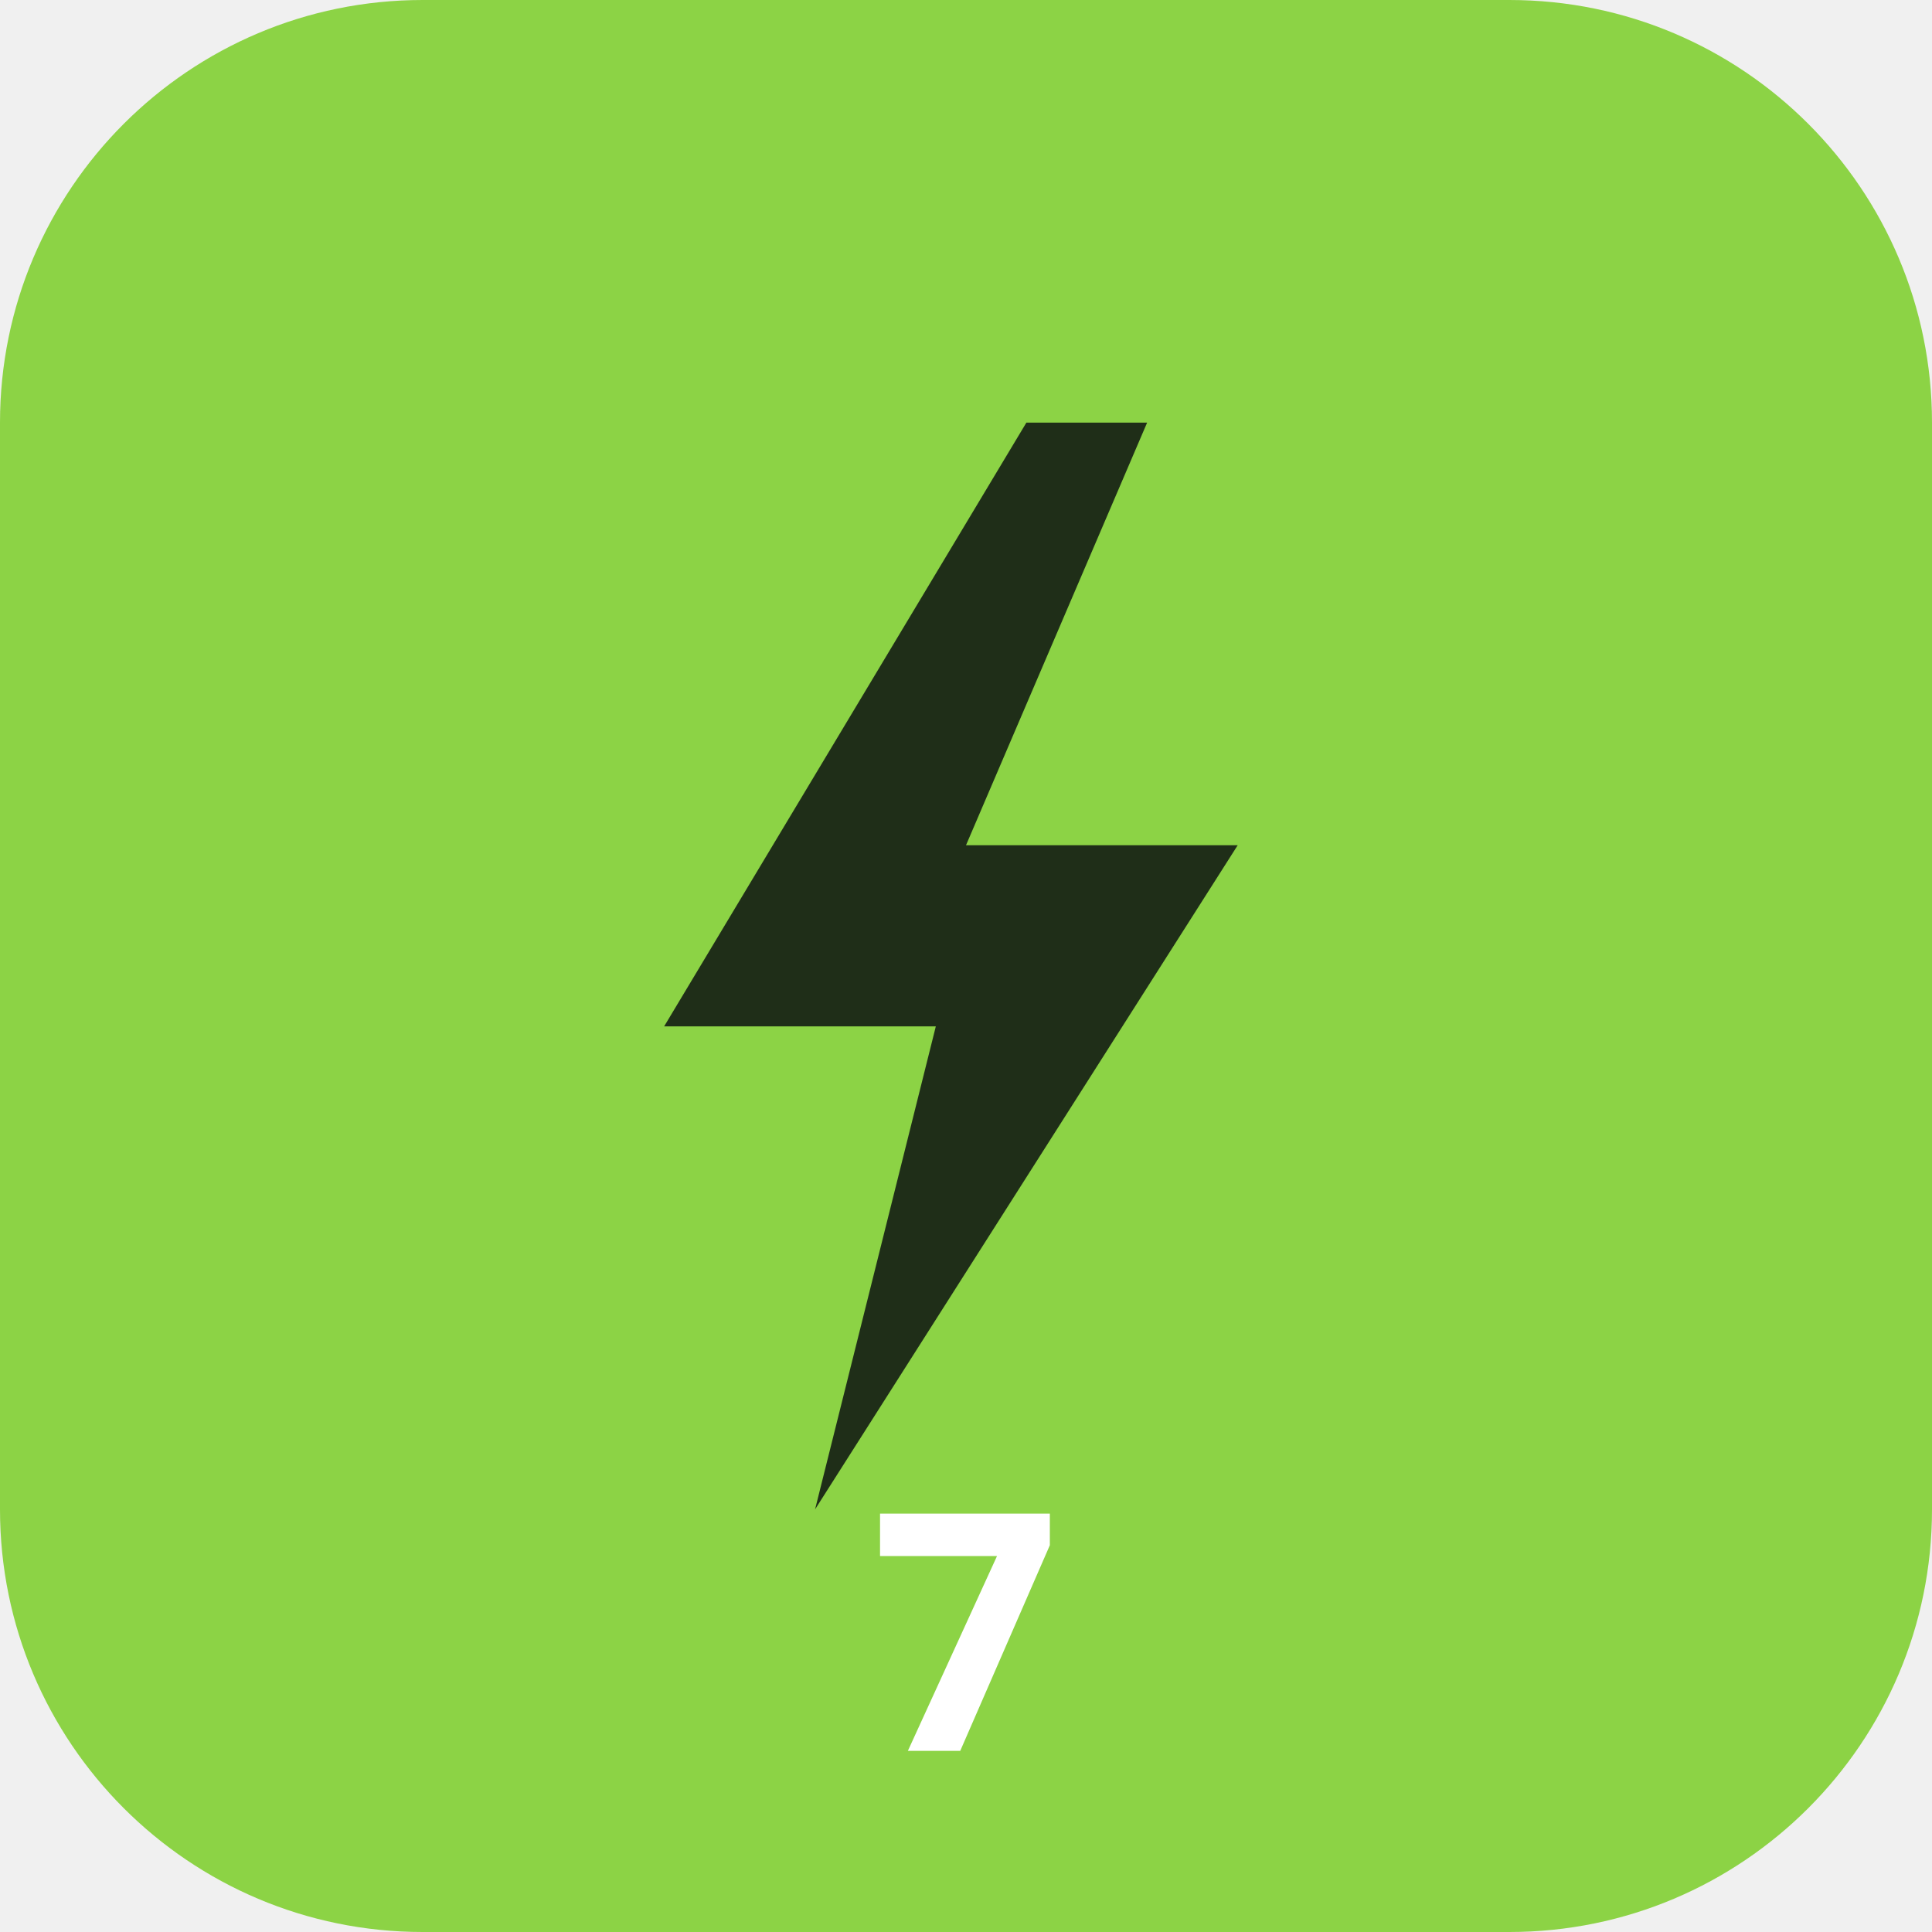
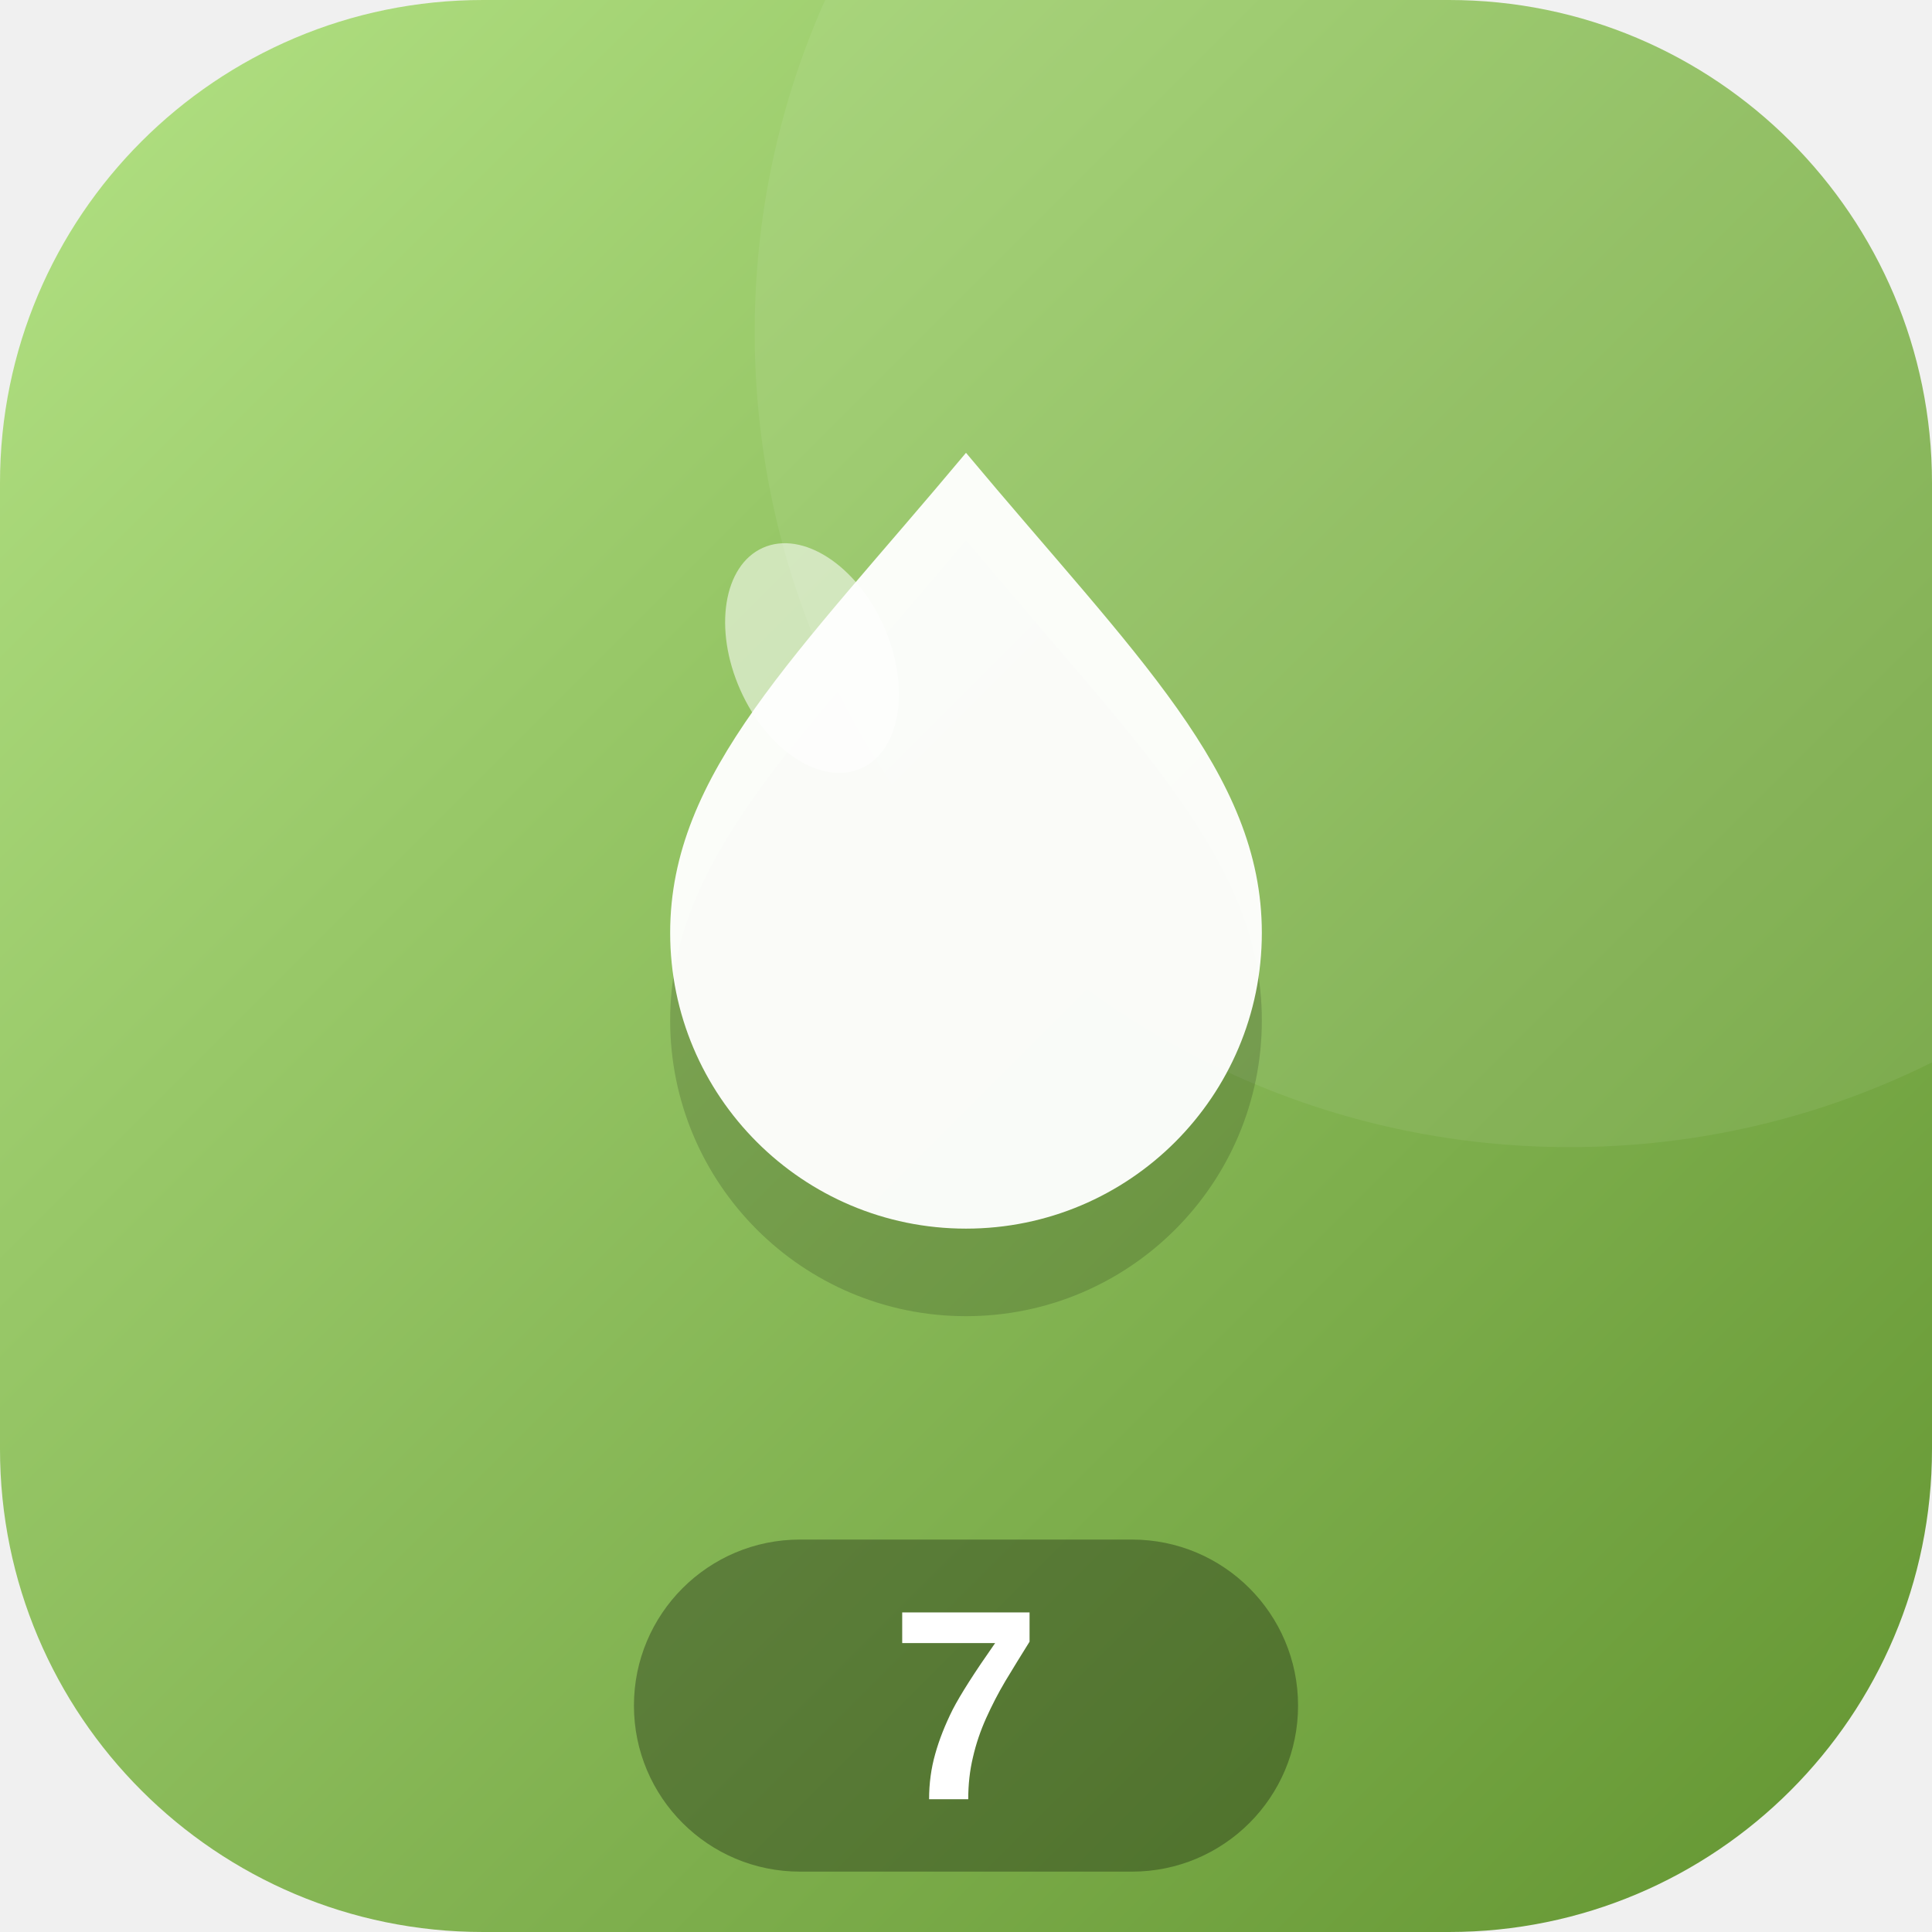
<svg xmlns="http://www.w3.org/2000/svg" viewBox="0 0 64 64">
-   <rect width="64" height="64" rx="14" fill="#8cd345" />
-   <path d="M34 14L22 34h9l-4 16 14-22h-9l6-14z" fill="#0c1210" opacity="0.85" />
-   <text x="32" y="58" text-anchor="middle" font-family="system-ui,sans-serif" font-size="11" font-weight="700" fill="#fff">7</text>
+   <defs>
+     <linearGradient id="s" x1="0" y1="0" x2="1" y2="1">
+       <stop offset="0" stop-color="#b3e284" />
+       <stop offset="1" stop-color="#629430" />
+     </linearGradient>
+   </defs>
+   <rect width="64" height="64" rx="16" fill="url(#s)" />
+   <circle cx="52" cy="11" r="27" fill="#ffffff" opacity="0.07" />
+   <path d="M32 16.5c5.6 6.7 9.8 10.6 9.8 15.9a9.8 9.8 0 1 1-19.6 0C22.2 27.1 26.4 23.2 32 16.5z" fill="#000000" opacity="0.16" transform="translate(0 1.4)" />
+   <path d="M32 15c5.6 6.7 9.8 10.6 9.8 15.9a9.8 9.8 0 1 1-19.6 0C22.2 25.6 26.4 21.7 32 15z" fill="#ffffff" opacity="0.96" />
+   <ellipse cx="26.9" cy="21.8" rx="2.6" ry="4" fill="#ffffff" opacity="0.55" transform="rotate(-24 26.9 21.8)" />
+   <rect x="21" y="51" width="22" height="11" rx="5.5" fill="#000" opacity="0.30" />
+   <text x="32" y="59.6" text-anchor="middle" font-family="Arial,Helvetica,sans-serif" font-size="9" font-weight="800" fill="#fff">7</text>
</svg>
